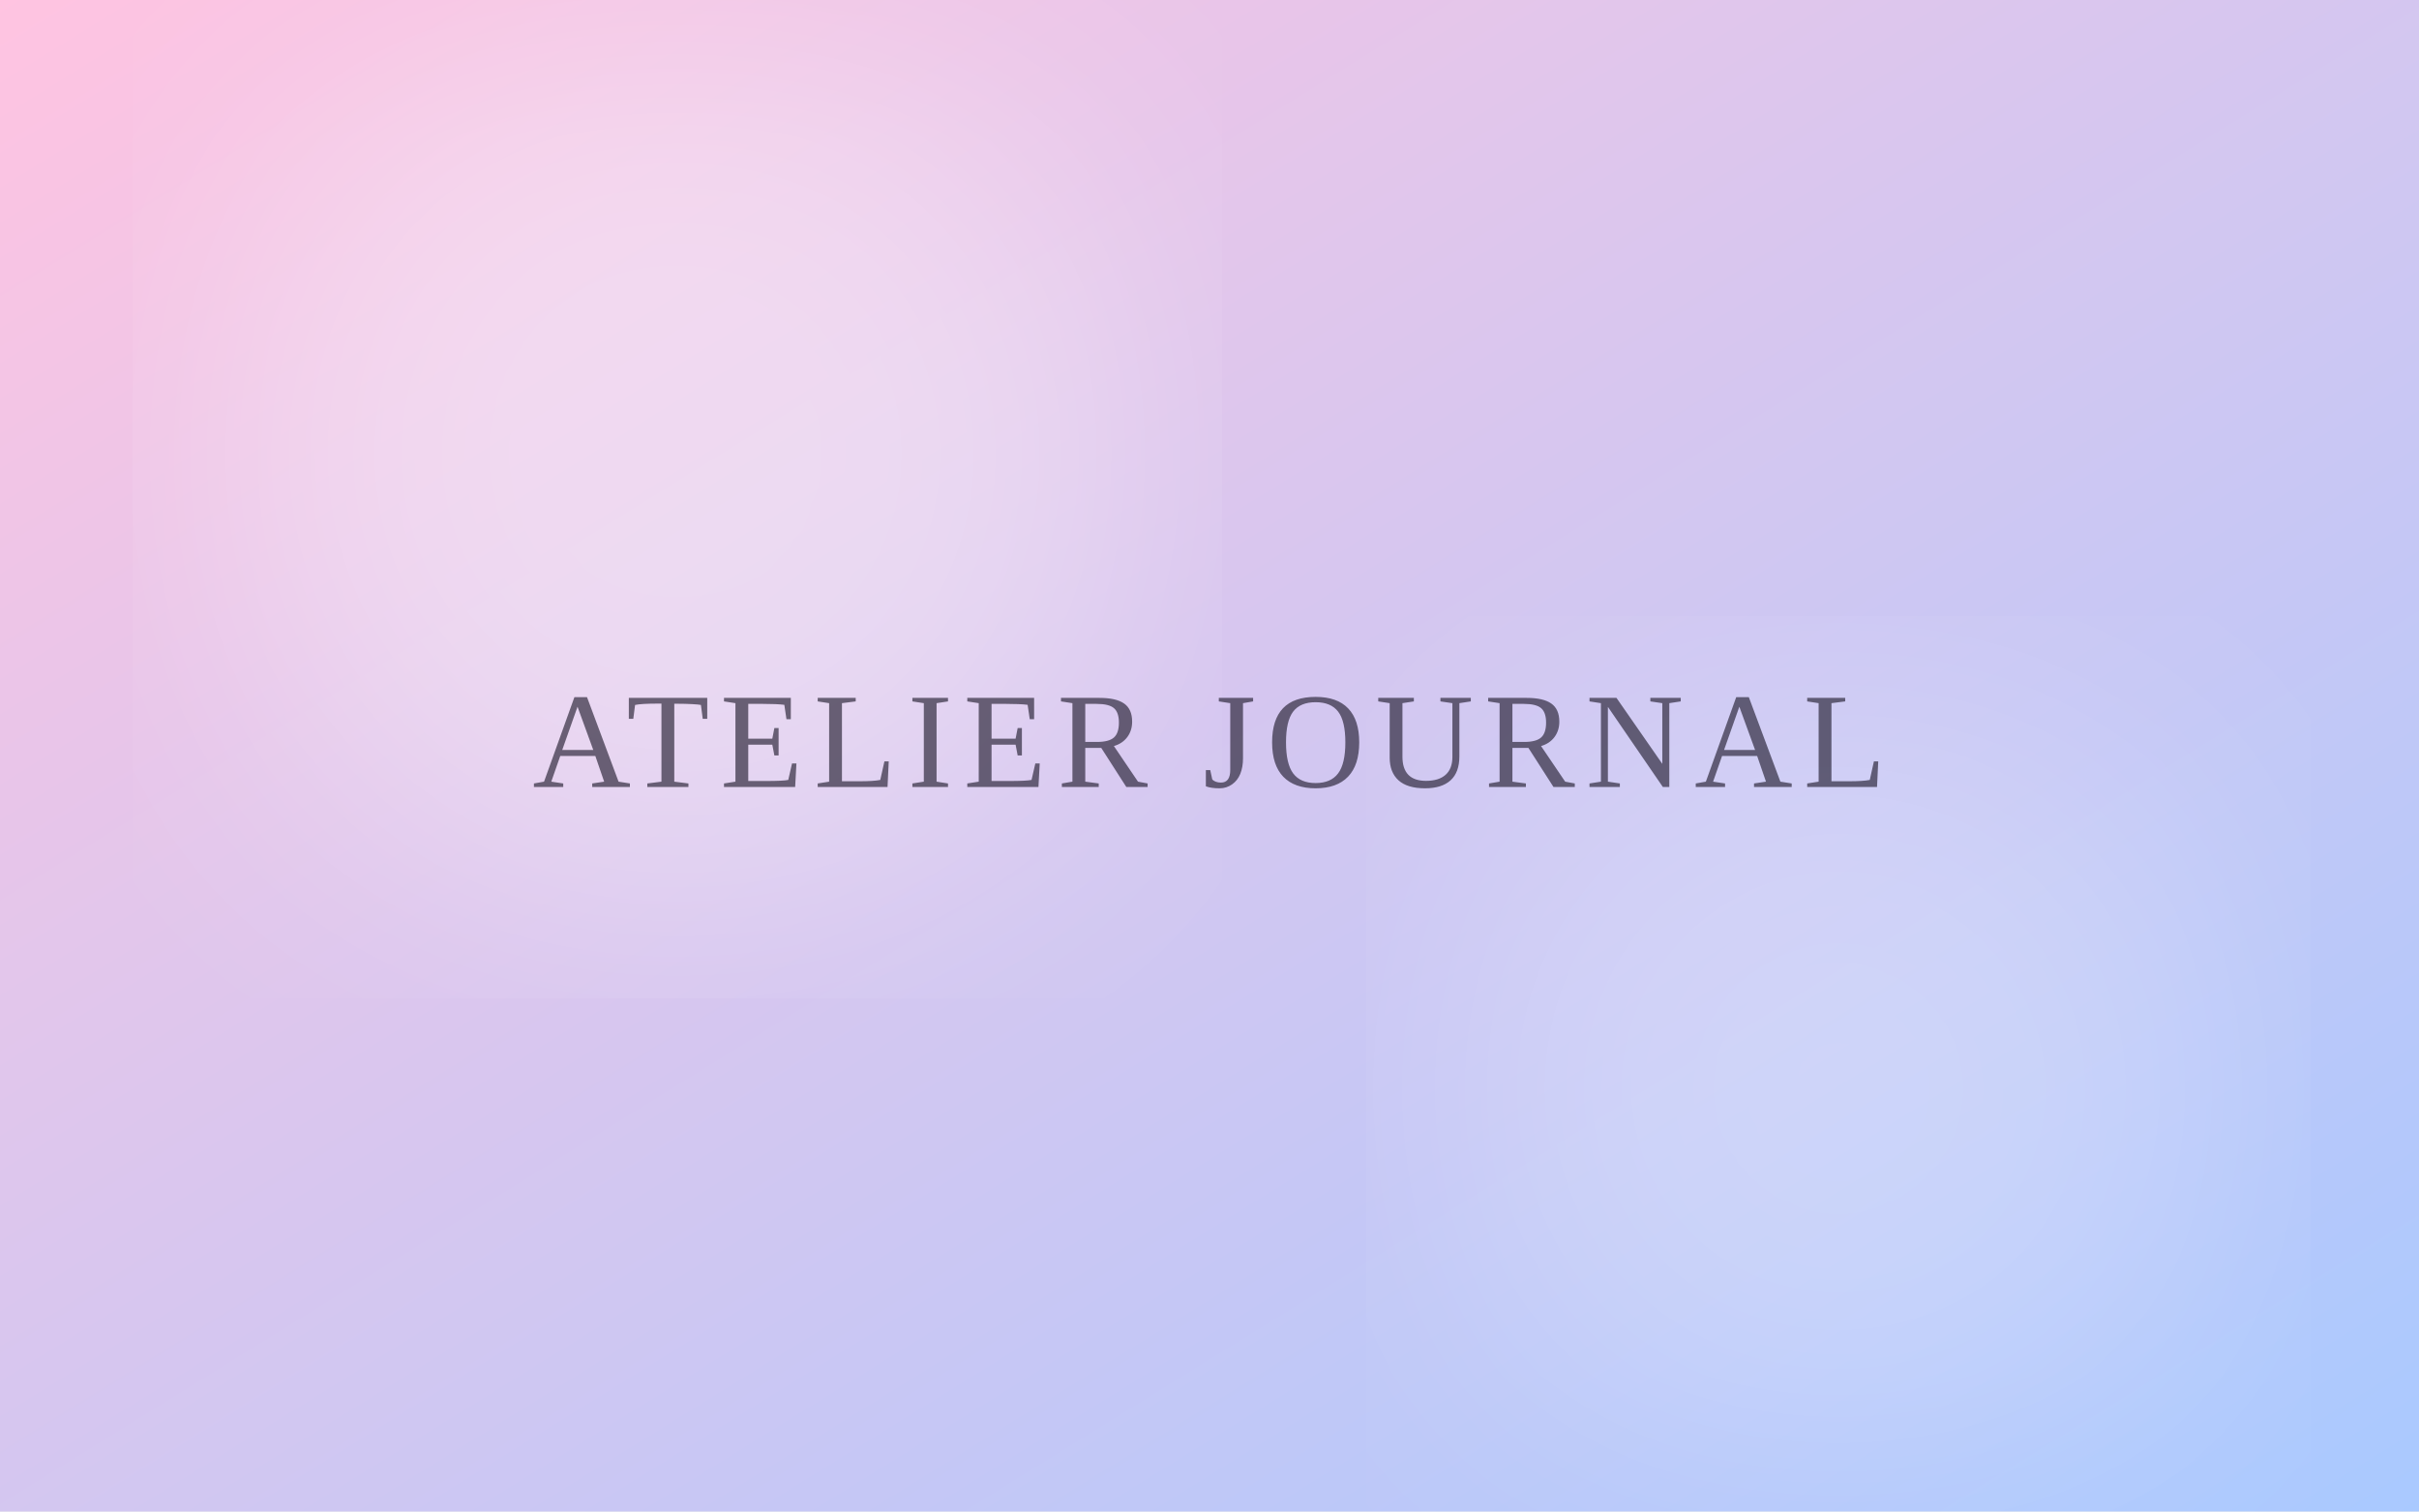
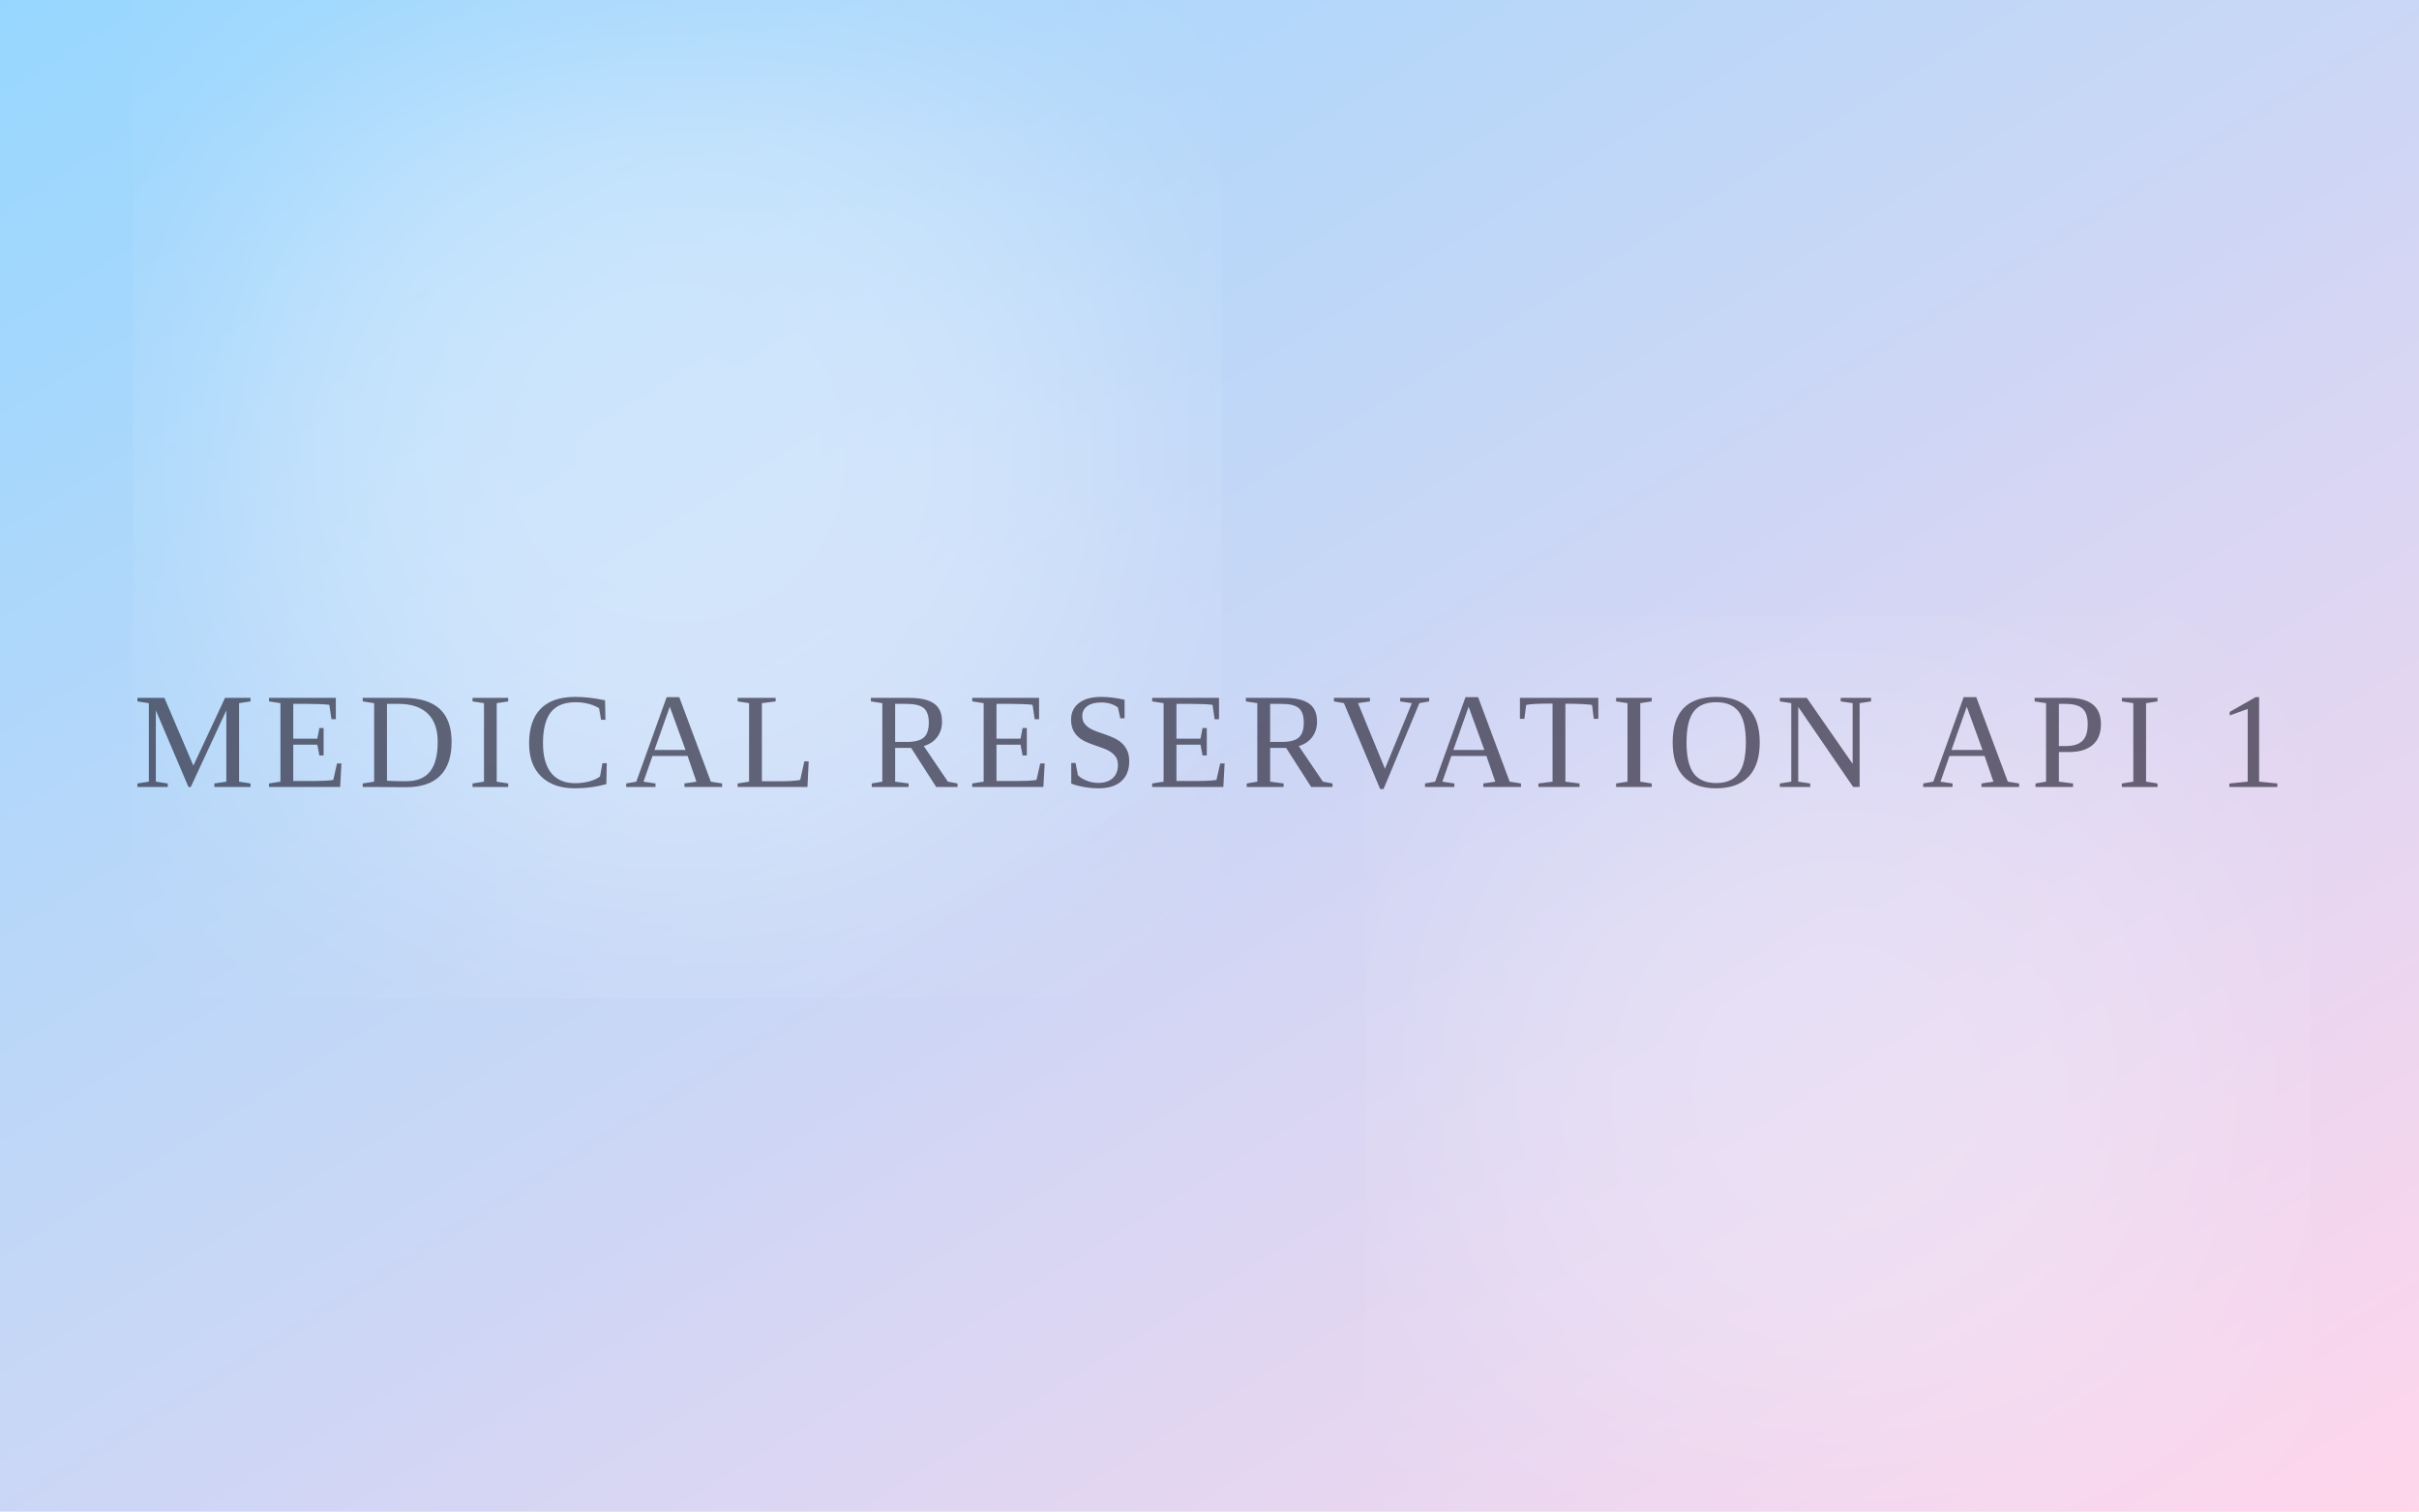
- <svg xmlns="http://www.w3.org/2000/svg" viewBox="0 0 1600 1000" width="1600" height="1000" role="img" aria-label="ATELIER JOURNAL">
+ <svg xmlns="http://www.w3.org/2000/svg" viewBox="0 0 1600 1000" width="1600" height="1000" role="img" aria-label="MEDICAL RESERVATION API 1">
  <defs>
    <linearGradient id="g" x1="0" y1="0" x2="1" y2="1">
-       <stop offset="0%" stop-color="#ffc4e1" />
-       <stop offset="100%" stop-color="#a9c9ff" />
+       <stop offset="0%" stop-color="#97d7ff" />
+       <stop offset="100%" stop-color="#ffd6ec" />
    </linearGradient>
    <filter id="blur">
      <feGaussianBlur stdDeviation="96" />
    </filter>
  </defs>
  <rect width="1600" height="1000" fill="url(#g)" />
  <circle cx="448" cy="300" r="300" fill="#ffffff" opacity="0.35" filter="url(#blur)" />
  <circle cx="1216" cy="720" r="260" fill="#ffffff" opacity="0.22" filter="url(#blur)" />
-   <text x="50%" y="50%" dominant-baseline="middle" text-anchor="middle" font-family="Georgia, 'Times New Roman', serif" font-size="90" fill="#1a1526" opacity="0.62" letter-spacing="7">ATELIER JOURNAL</text>
+   <text x="50%" y="50%" dominant-baseline="middle" text-anchor="middle" font-family="Georgia, 'Times New Roman', serif" font-size="90" fill="#1a1526" opacity="0.62" letter-spacing="7">MEDICAL RESERVATION API 1</text>
</svg>
